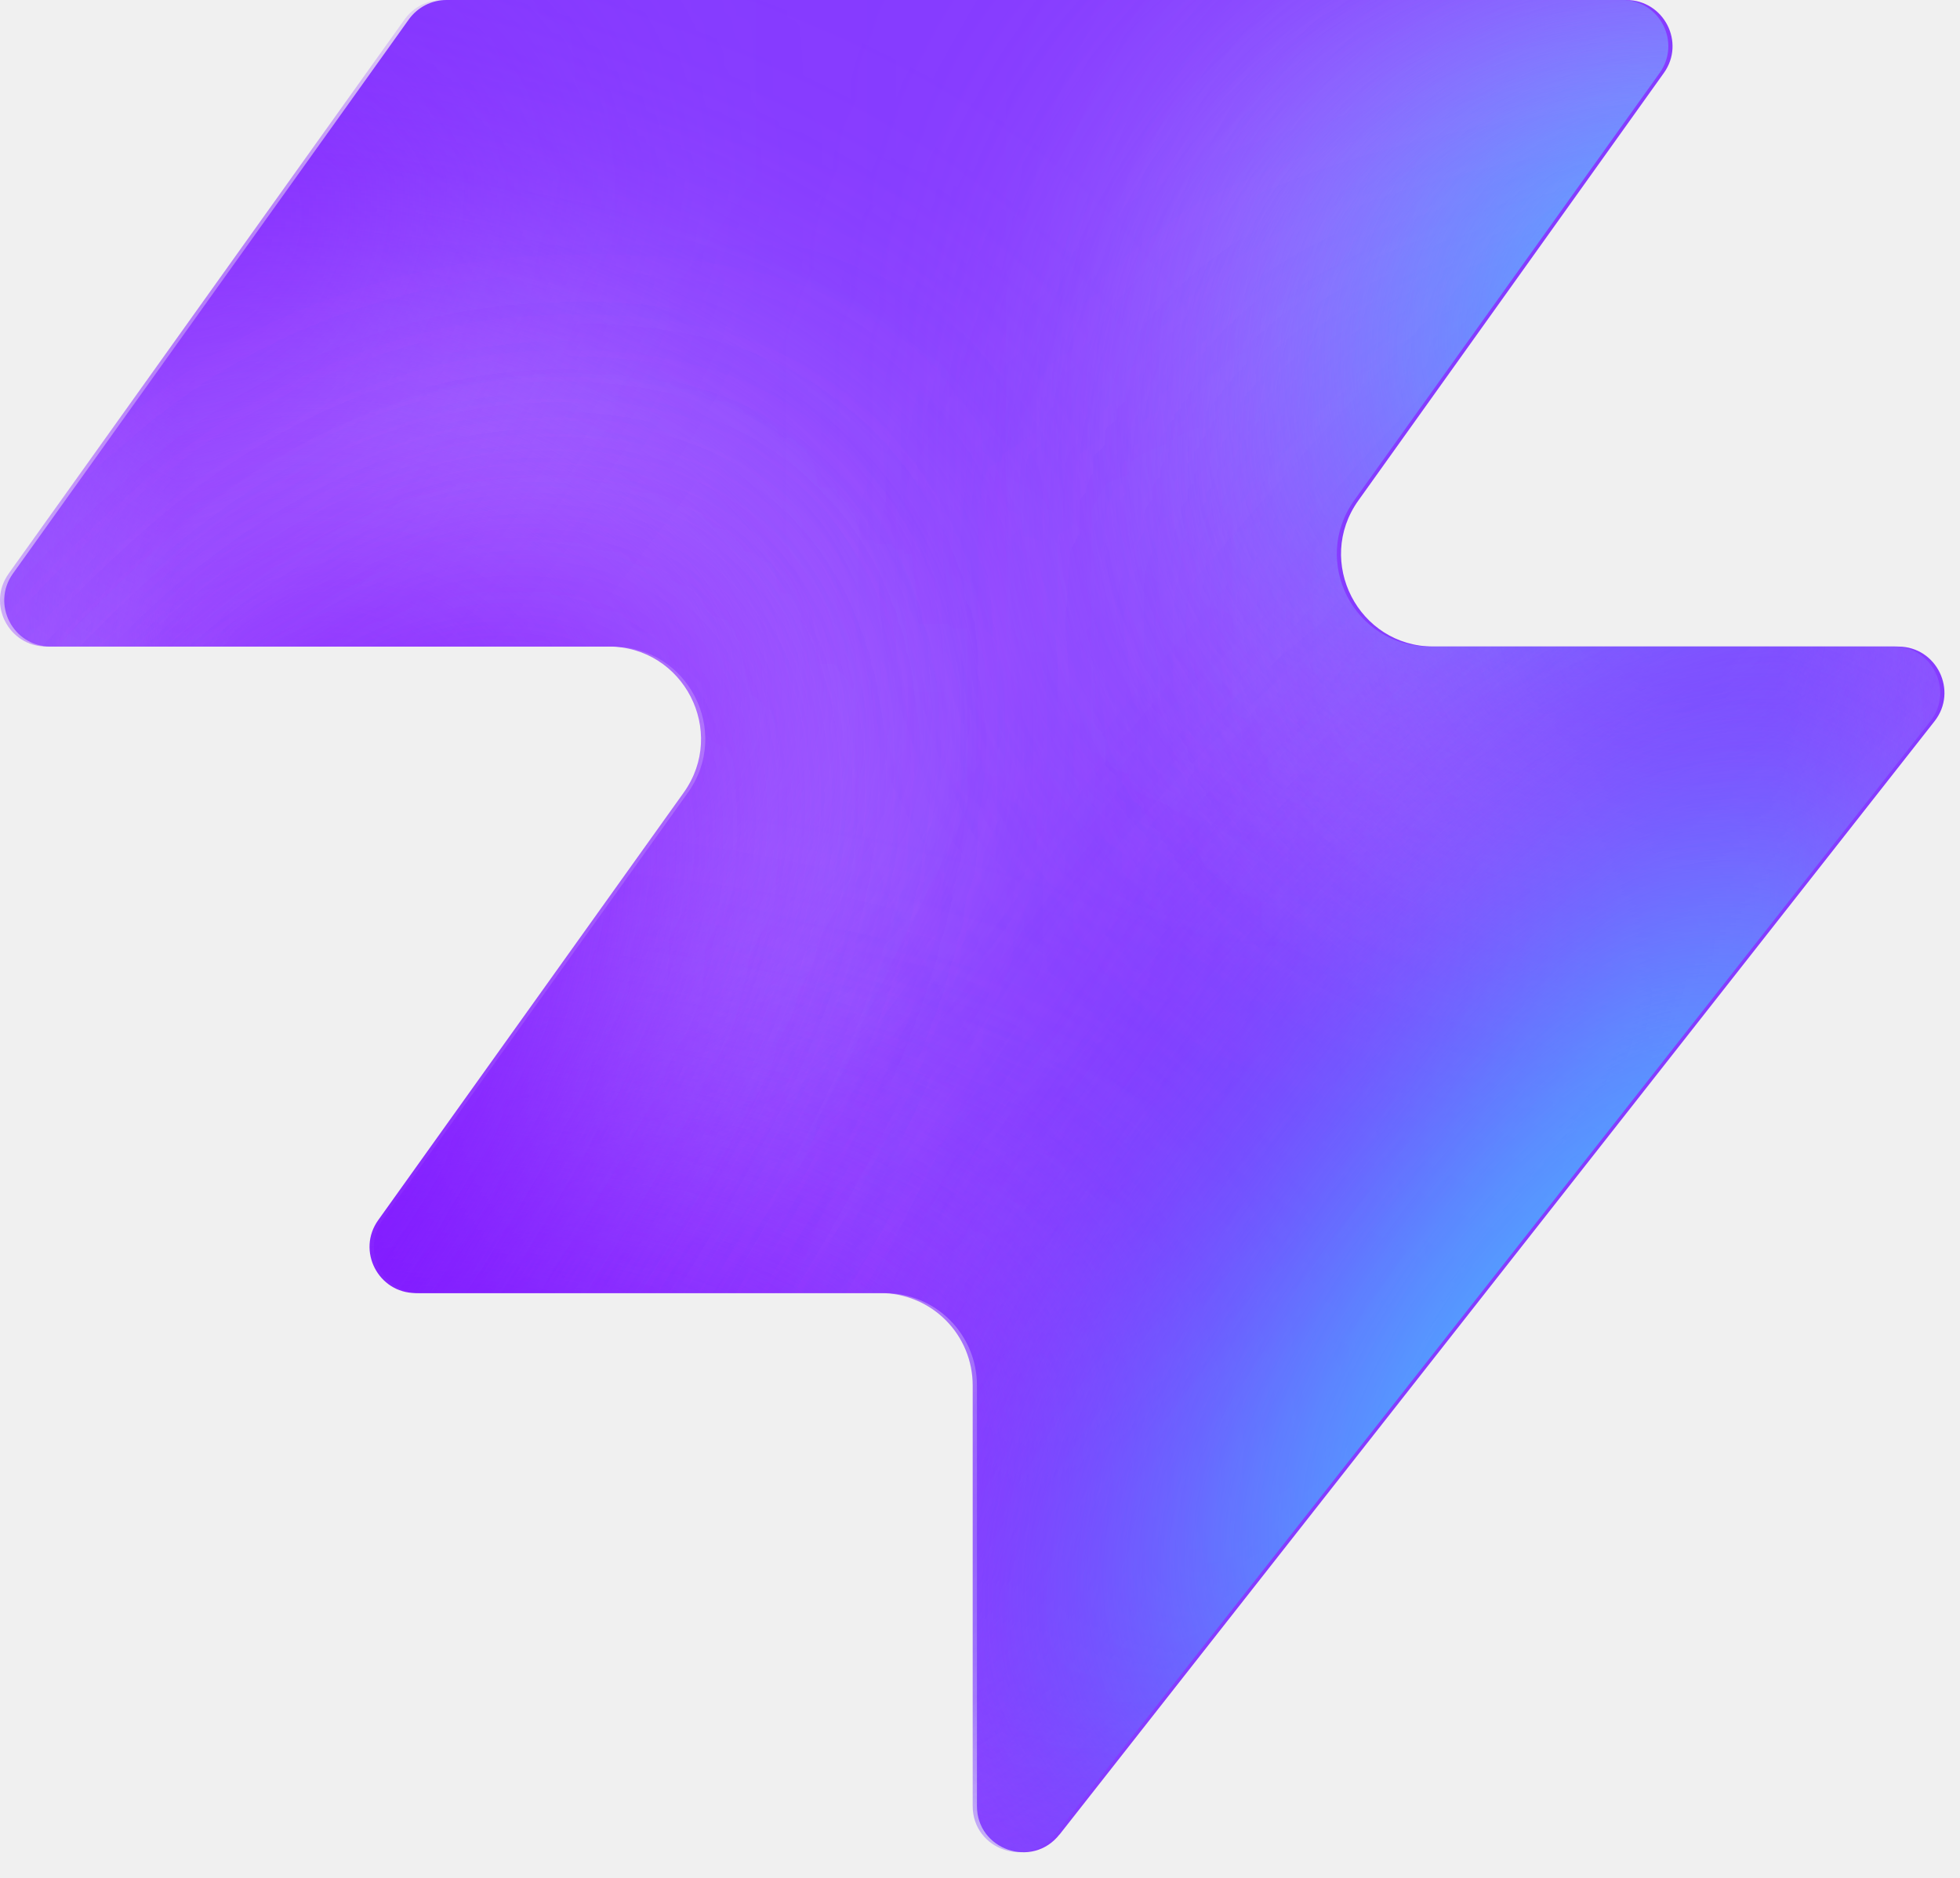
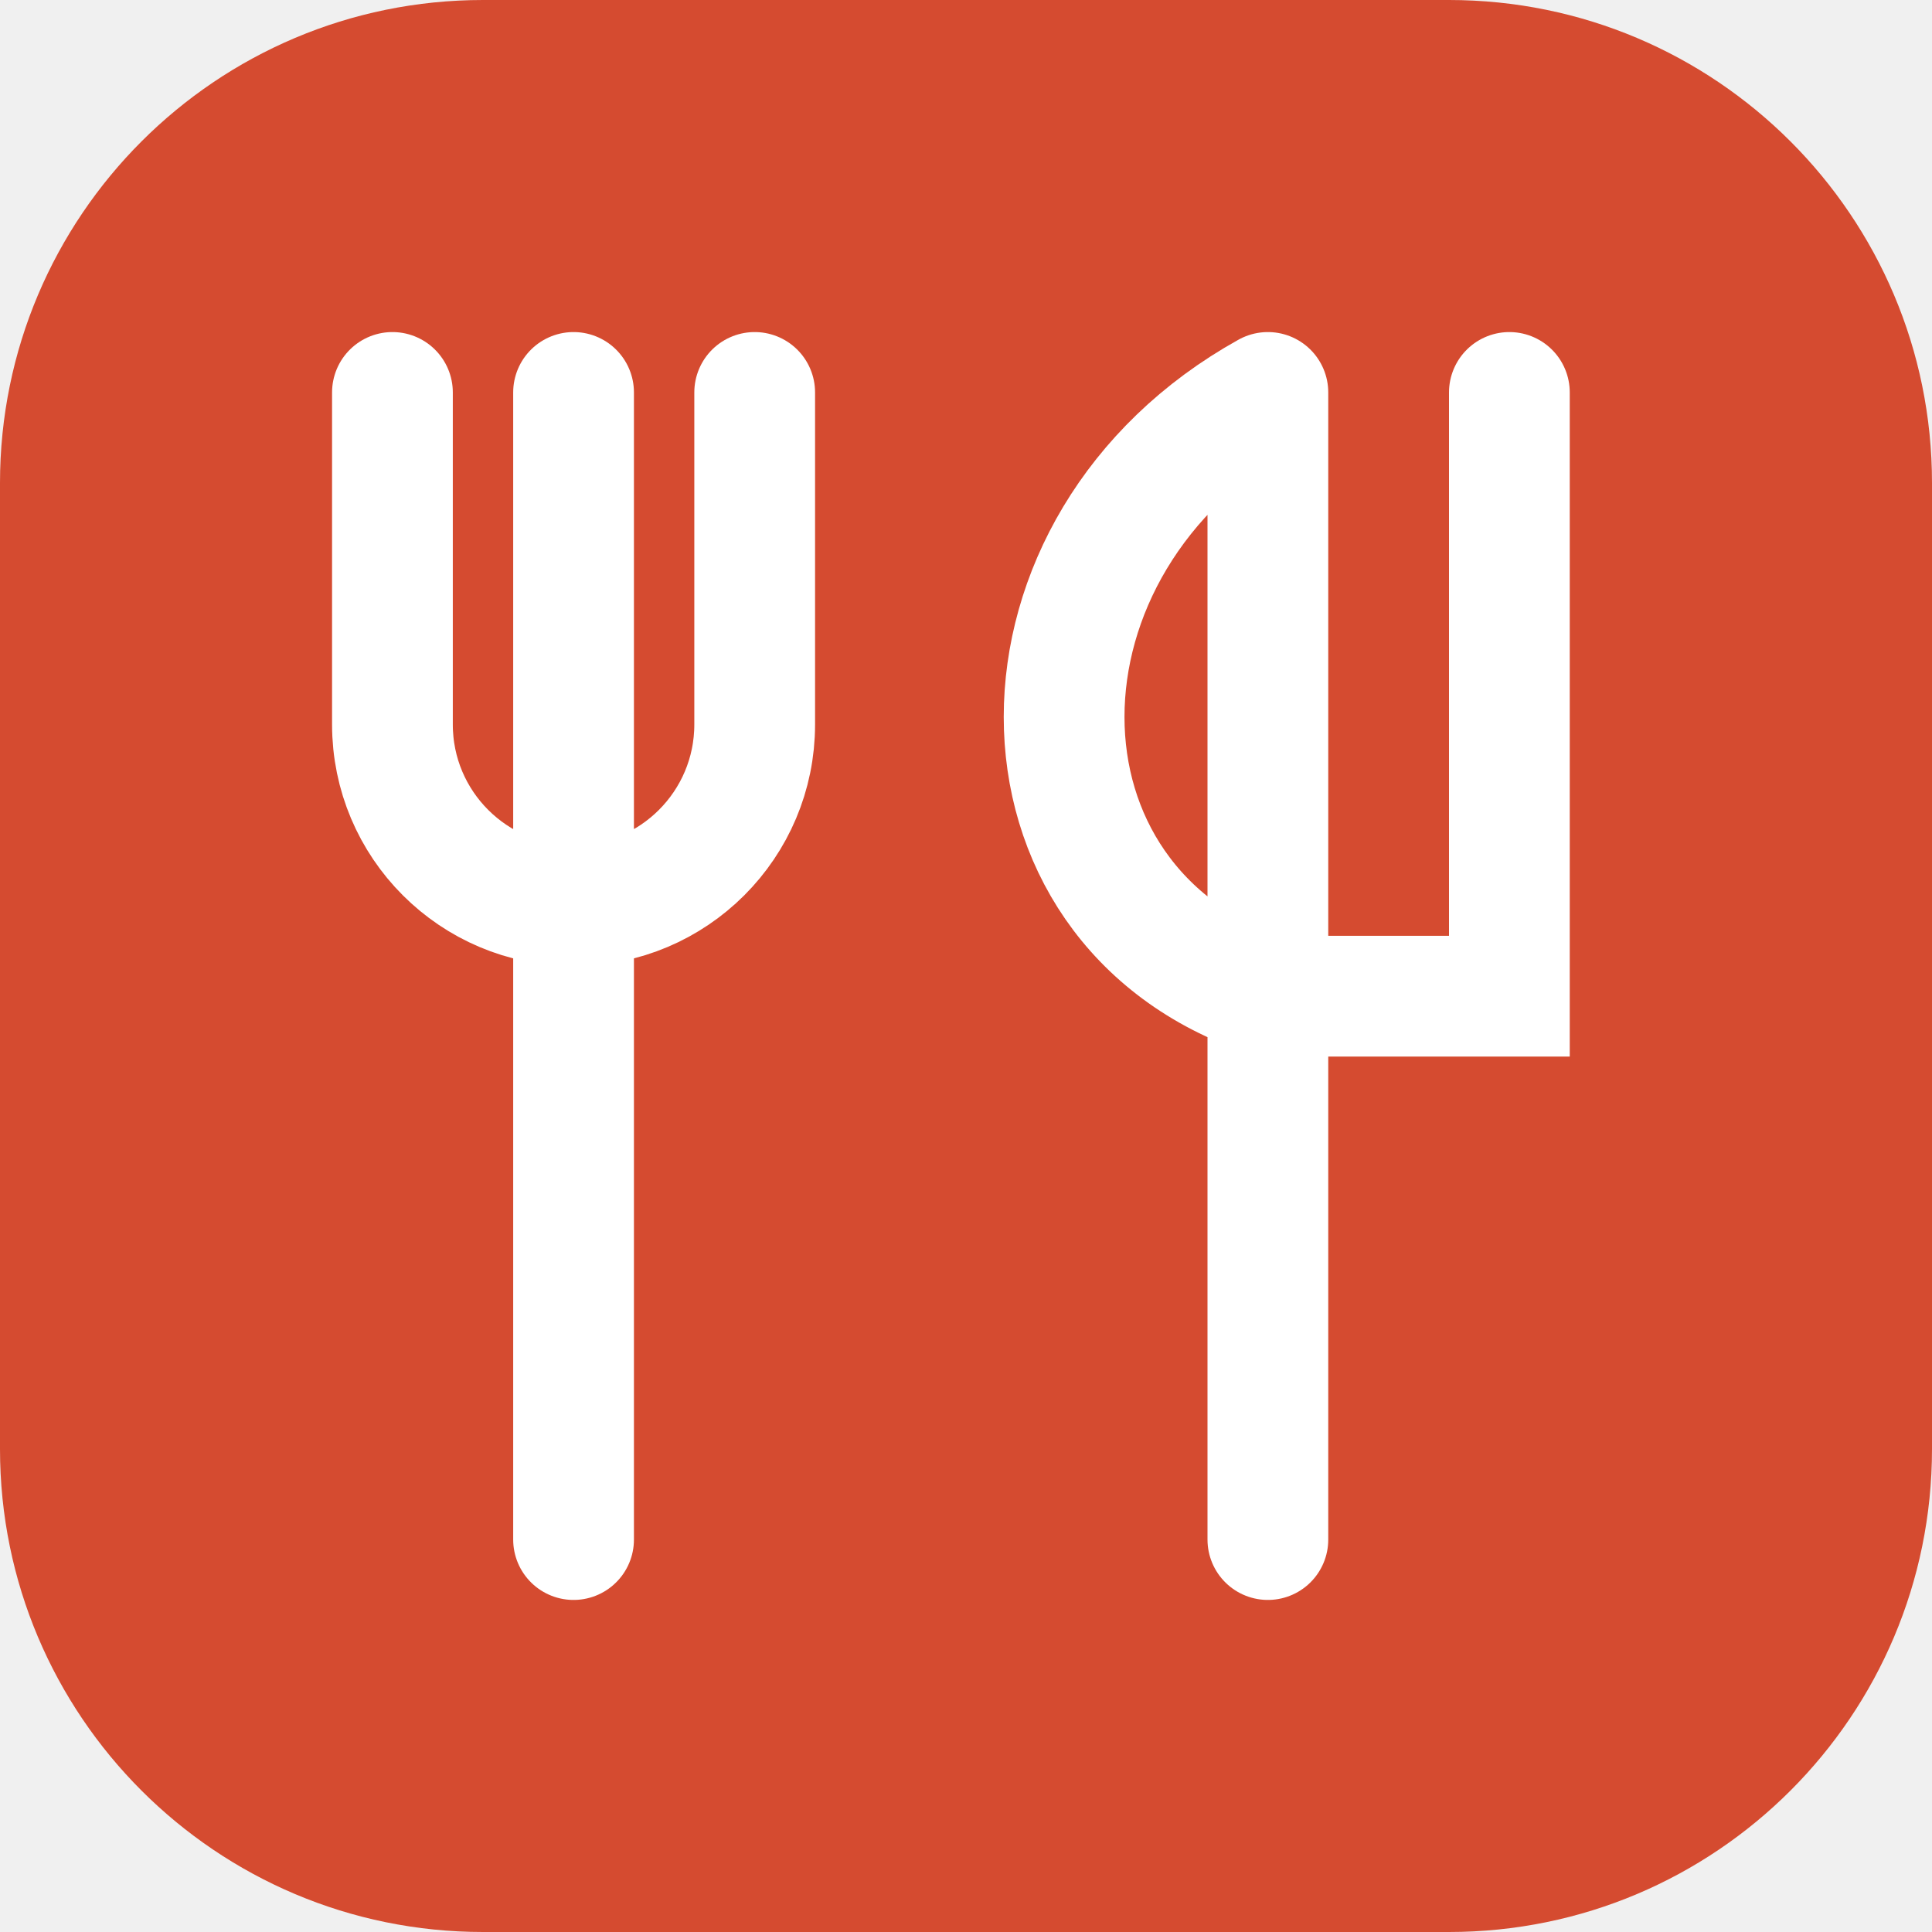
- <svg xmlns="http://www.w3.org/2000/svg" width="48" height="46" fill="none" viewBox="0 0 48 46">
-   <path fill="#863bff" d="M25.946 44.938c-.664.845-2.021.375-2.021-.698V33.937a2.26 2.26 0 0 0-2.262-2.262H10.287c-.92 0-1.456-1.04-.92-1.788l7.48-10.471c1.07-1.497 0-3.578-1.842-3.578H1.237c-.92 0-1.456-1.04-.92-1.788L10.013.474c.214-.297.556-.474.92-.474h28.894c.92 0 1.456 1.04.92 1.788l-7.48 10.471c-1.07 1.498 0 3.579 1.842 3.579h11.377c.943 0 1.473 1.088.89 1.83L25.947 44.94z" style="fill:#863bff;fill:color(display-p3 .525 .23 1);fill-opacity:1" />
-   <mask id="a" width="48" height="46" x="0" y="0" maskUnits="userSpaceOnUse" style="mask-type:alpha">
-     <path fill="#000" d="M25.842 44.938c-.664.844-2.021.375-2.021-.698V33.937a2.26 2.26 0 0 0-2.262-2.262H10.183c-.92 0-1.456-1.04-.92-1.788l7.48-10.471c1.07-1.498 0-3.579-1.842-3.579H1.133c-.92 0-1.456-1.04-.92-1.787L9.91.473c.214-.297.556-.474.92-.474h28.894c.92 0 1.456 1.04.92 1.788l-7.48 10.471c-1.07 1.498 0 3.578 1.842 3.578h11.377c.943 0 1.473 1.088.89 1.832L25.843 44.94z" style="fill:#000;fill-opacity:1" />
-   </mask>
-   <g mask="url(#a)">
-     <g filter="url(#b)">
-       <ellipse cx="5.508" cy="14.704" fill="#ede6ff" rx="5.508" ry="14.704" style="fill:#ede6ff;fill:color(display-p3 .927 .903 1);fill-opacity:1" transform="matrix(.00324 1 1 -.00324 -4.47 31.516)" />
-     </g>
-     <g filter="url(#c)">
-       <ellipse cx="10.399" cy="29.851" fill="#ede6ff" rx="10.399" ry="29.851" style="fill:#ede6ff;fill:color(display-p3 .927 .903 1);fill-opacity:1" transform="matrix(.00324 1 1 -.00324 -39.328 7.883)" />
-     </g>
-     <g filter="url(#d)">
-       <ellipse cx="5.508" cy="30.487" fill="#7e14ff" rx="5.508" ry="30.487" style="fill:#7e14ff;fill:color(display-p3 .492 .077 1);fill-opacity:1" transform="rotate(89.814 -25.913 -14.639)scale(1 -1)" />
-     </g>
-     <g filter="url(#e)">
-       <ellipse cx="5.508" cy="30.599" fill="#7e14ff" rx="5.508" ry="30.599" style="fill:#7e14ff;fill:color(display-p3 .492 .077 1);fill-opacity:1" transform="rotate(89.814 -32.644 -3.334)scale(1 -1)" />
-     </g>
-     <g filter="url(#f)">
-       <ellipse cx="5.508" cy="30.599" fill="#7e14ff" rx="5.508" ry="30.599" style="fill:#7e14ff;fill:color(display-p3 .492 .077 1);fill-opacity:1" transform="matrix(.00324 1 1 -.00324 -34.34 30.47)" />
-     </g>
-     <g filter="url(#g)">
-       <ellipse cx="14.072" cy="22.078" fill="#ede6ff" rx="14.072" ry="22.078" style="fill:#ede6ff;fill:color(display-p3 .927 .903 1);fill-opacity:1" transform="rotate(93.35 24.506 48.493)scale(-1 1)" />
-     </g>
-     <g filter="url(#h)">
-       <ellipse cx="3.47" cy="21.501" fill="#7e14ff" rx="3.47" ry="21.501" style="fill:#7e14ff;fill:color(display-p3 .492 .077 1);fill-opacity:1" transform="rotate(89.009 28.708 47.59)scale(-1 1)" />
-     </g>
-     <g filter="url(#i)">
-       <ellipse cx="3.47" cy="21.501" fill="#7e14ff" rx="3.47" ry="21.501" style="fill:#7e14ff;fill:color(display-p3 .492 .077 1);fill-opacity:1" transform="rotate(89.009 28.708 47.59)scale(-1 1)" />
-     </g>
-     <g filter="url(#j)">
-       <ellipse cx=".387" cy="8.972" fill="#7e14ff" rx="4.407" ry="29.108" style="fill:#7e14ff;fill:color(display-p3 .492 .077 1);fill-opacity:1" transform="rotate(39.51 .387 8.972)" />
-     </g>
-     <g filter="url(#k)">
-       <ellipse cx="47.523" cy="-6.092" fill="#7e14ff" rx="4.407" ry="29.108" style="fill:#7e14ff;fill:color(display-p3 .492 .077 1);fill-opacity:1" transform="rotate(37.892 47.523 -6.092)" />
-     </g>
-     <g filter="url(#l)">
-       <ellipse cx="41.412" cy="6.333" fill="#47bfff" rx="5.971" ry="9.665" style="fill:#47bfff;fill:color(display-p3 .28 .748 1);fill-opacity:1" transform="rotate(37.892 41.412 6.333)" />
-     </g>
-     <g filter="url(#m)">
-       <ellipse cx="-1.879" cy="38.332" fill="#7e14ff" rx="4.407" ry="29.108" style="fill:#7e14ff;fill:color(display-p3 .492 .077 1);fill-opacity:1" transform="rotate(37.892 -1.88 38.332)" />
-     </g>
-     <g filter="url(#n)">
-       <ellipse cx="-1.879" cy="38.332" fill="#7e14ff" rx="4.407" ry="29.108" style="fill:#7e14ff;fill:color(display-p3 .492 .077 1);fill-opacity:1" transform="rotate(37.892 -1.88 38.332)" />
-     </g>
-     <g filter="url(#o)">
-       <ellipse cx="35.651" cy="29.907" fill="#7e14ff" rx="4.407" ry="29.108" style="fill:#7e14ff;fill:color(display-p3 .492 .077 1);fill-opacity:1" transform="rotate(37.892 35.651 29.907)" />
-     </g>
-     <g filter="url(#p)">
-       <ellipse cx="38.418" cy="32.4" fill="#47bfff" rx="5.971" ry="15.297" style="fill:#47bfff;fill:color(display-p3 .28 .748 1);fill-opacity:1" transform="rotate(37.892 38.418 32.4)" />
-     </g>
+ <svg xmlns="http://www.w3.org/2000/svg" viewBox="0 0 64 64">
+   <rect width="64" height="64" rx="16" fill="#d54b30" />
+   <g stroke="#ffffff" stroke-width="4" stroke-linecap="round" fill="none">
+     <path d="M19 13v17M13 13v11a6 6 0 0 0 12 0V13M19 30v21" />
+     <path d="M42 13v38M42 13c-9 5-9 17 0 20M42 33h8V13" />
  </g>
-   <defs>
-     <filter id="b" width="60.045" height="41.654" x="-19.77" y="16.149" color-interpolation-filters="sRGB" filterUnits="userSpaceOnUse">
-       <feFlood flood-opacity="0" result="BackgroundImageFix" />
-       <feBlend in="SourceGraphic" in2="BackgroundImageFix" result="shape" />
-       <feGaussianBlur result="effect1_foregroundBlur_2002_17158" stdDeviation="7.659" />
-     </filter>
-     <filter id="c" width="90.34" height="51.437" x="-54.613" y="-7.533" color-interpolation-filters="sRGB" filterUnits="userSpaceOnUse">
-       <feFlood flood-opacity="0" result="BackgroundImageFix" />
-       <feBlend in="SourceGraphic" in2="BackgroundImageFix" result="shape" />
-       <feGaussianBlur result="effect1_foregroundBlur_2002_17158" stdDeviation="7.659" />
-     </filter>
-     <filter id="d" width="79.355" height="29.4" x="-49.64" y="2.03" color-interpolation-filters="sRGB" filterUnits="userSpaceOnUse">
-       <feFlood flood-opacity="0" result="BackgroundImageFix" />
-       <feBlend in="SourceGraphic" in2="BackgroundImageFix" result="shape" />
-       <feGaussianBlur result="effect1_foregroundBlur_2002_17158" stdDeviation="4.596" />
-     </filter>
-     <filter id="e" width="79.579" height="29.4" x="-45.045" y="20.029" color-interpolation-filters="sRGB" filterUnits="userSpaceOnUse">
-       <feFlood flood-opacity="0" result="BackgroundImageFix" />
-       <feBlend in="SourceGraphic" in2="BackgroundImageFix" result="shape" />
-       <feGaussianBlur result="effect1_foregroundBlur_2002_17158" stdDeviation="4.596" />
-     </filter>
-     <filter id="f" width="79.579" height="29.4" x="-43.513" y="21.178" color-interpolation-filters="sRGB" filterUnits="userSpaceOnUse">
-       <feFlood flood-opacity="0" result="BackgroundImageFix" />
-       <feBlend in="SourceGraphic" in2="BackgroundImageFix" result="shape" />
-       <feGaussianBlur result="effect1_foregroundBlur_2002_17158" stdDeviation="4.596" />
-     </filter>
-     <filter id="g" width="74.749" height="58.852" x="15.756" y="-17.901" color-interpolation-filters="sRGB" filterUnits="userSpaceOnUse">
-       <feFlood flood-opacity="0" result="BackgroundImageFix" />
-       <feBlend in="SourceGraphic" in2="BackgroundImageFix" result="shape" />
-       <feGaussianBlur result="effect1_foregroundBlur_2002_17158" stdDeviation="7.659" />
-     </filter>
-     <filter id="h" width="61.377" height="25.362" x="23.548" y="2.284" color-interpolation-filters="sRGB" filterUnits="userSpaceOnUse">
-       <feFlood flood-opacity="0" result="BackgroundImageFix" />
-       <feBlend in="SourceGraphic" in2="BackgroundImageFix" result="shape" />
-       <feGaussianBlur result="effect1_foregroundBlur_2002_17158" stdDeviation="4.596" />
-     </filter>
-     <filter id="i" width="61.377" height="25.362" x="23.548" y="2.284" color-interpolation-filters="sRGB" filterUnits="userSpaceOnUse">
-       <feFlood flood-opacity="0" result="BackgroundImageFix" />
-       <feBlend in="SourceGraphic" in2="BackgroundImageFix" result="shape" />
-       <feGaussianBlur result="effect1_foregroundBlur_2002_17158" stdDeviation="4.596" />
-     </filter>
-     <filter id="j" width="56.045" height="63.649" x="-27.636" y="-22.853" color-interpolation-filters="sRGB" filterUnits="userSpaceOnUse">
-       <feFlood flood-opacity="0" result="BackgroundImageFix" />
-       <feBlend in="SourceGraphic" in2="BackgroundImageFix" result="shape" />
-       <feGaussianBlur result="effect1_foregroundBlur_2002_17158" stdDeviation="4.596" />
-     </filter>
-     <filter id="k" width="54.814" height="64.646" x="20.116" y="-38.415" color-interpolation-filters="sRGB" filterUnits="userSpaceOnUse">
-       <feFlood flood-opacity="0" result="BackgroundImageFix" />
-       <feBlend in="SourceGraphic" in2="BackgroundImageFix" result="shape" />
-       <feGaussianBlur result="effect1_foregroundBlur_2002_17158" stdDeviation="4.596" />
-     </filter>
-     <filter id="l" width="33.541" height="35.313" x="24.641" y="-11.323" color-interpolation-filters="sRGB" filterUnits="userSpaceOnUse">
-       <feFlood flood-opacity="0" result="BackgroundImageFix" />
-       <feBlend in="SourceGraphic" in2="BackgroundImageFix" result="shape" />
-       <feGaussianBlur result="effect1_foregroundBlur_2002_17158" stdDeviation="4.596" />
-     </filter>
-     <filter id="m" width="54.814" height="64.646" x="-29.286" y="6.009" color-interpolation-filters="sRGB" filterUnits="userSpaceOnUse">
-       <feFlood flood-opacity="0" result="BackgroundImageFix" />
-       <feBlend in="SourceGraphic" in2="BackgroundImageFix" result="shape" />
-       <feGaussianBlur result="effect1_foregroundBlur_2002_17158" stdDeviation="4.596" />
-     </filter>
-     <filter id="n" width="54.814" height="64.646" x="-29.286" y="6.009" color-interpolation-filters="sRGB" filterUnits="userSpaceOnUse">
-       <feFlood flood-opacity="0" result="BackgroundImageFix" />
-       <feBlend in="SourceGraphic" in2="BackgroundImageFix" result="shape" />
-       <feGaussianBlur result="effect1_foregroundBlur_2002_17158" stdDeviation="4.596" />
-     </filter>
-     <filter id="o" width="54.814" height="64.646" x="8.244" y="-2.416" color-interpolation-filters="sRGB" filterUnits="userSpaceOnUse">
-       <feFlood flood-opacity="0" result="BackgroundImageFix" />
-       <feBlend in="SourceGraphic" in2="BackgroundImageFix" result="shape" />
-       <feGaussianBlur result="effect1_foregroundBlur_2002_17158" stdDeviation="4.596" />
-     </filter>
-     <filter id="p" width="39.409" height="43.623" x="18.713" y="10.588" color-interpolation-filters="sRGB" filterUnits="userSpaceOnUse">
-       <feFlood flood-opacity="0" result="BackgroundImageFix" />
-       <feBlend in="SourceGraphic" in2="BackgroundImageFix" result="shape" />
-       <feGaussianBlur result="effect1_foregroundBlur_2002_17158" stdDeviation="4.596" />
-     </filter>
-   </defs>
</svg>
